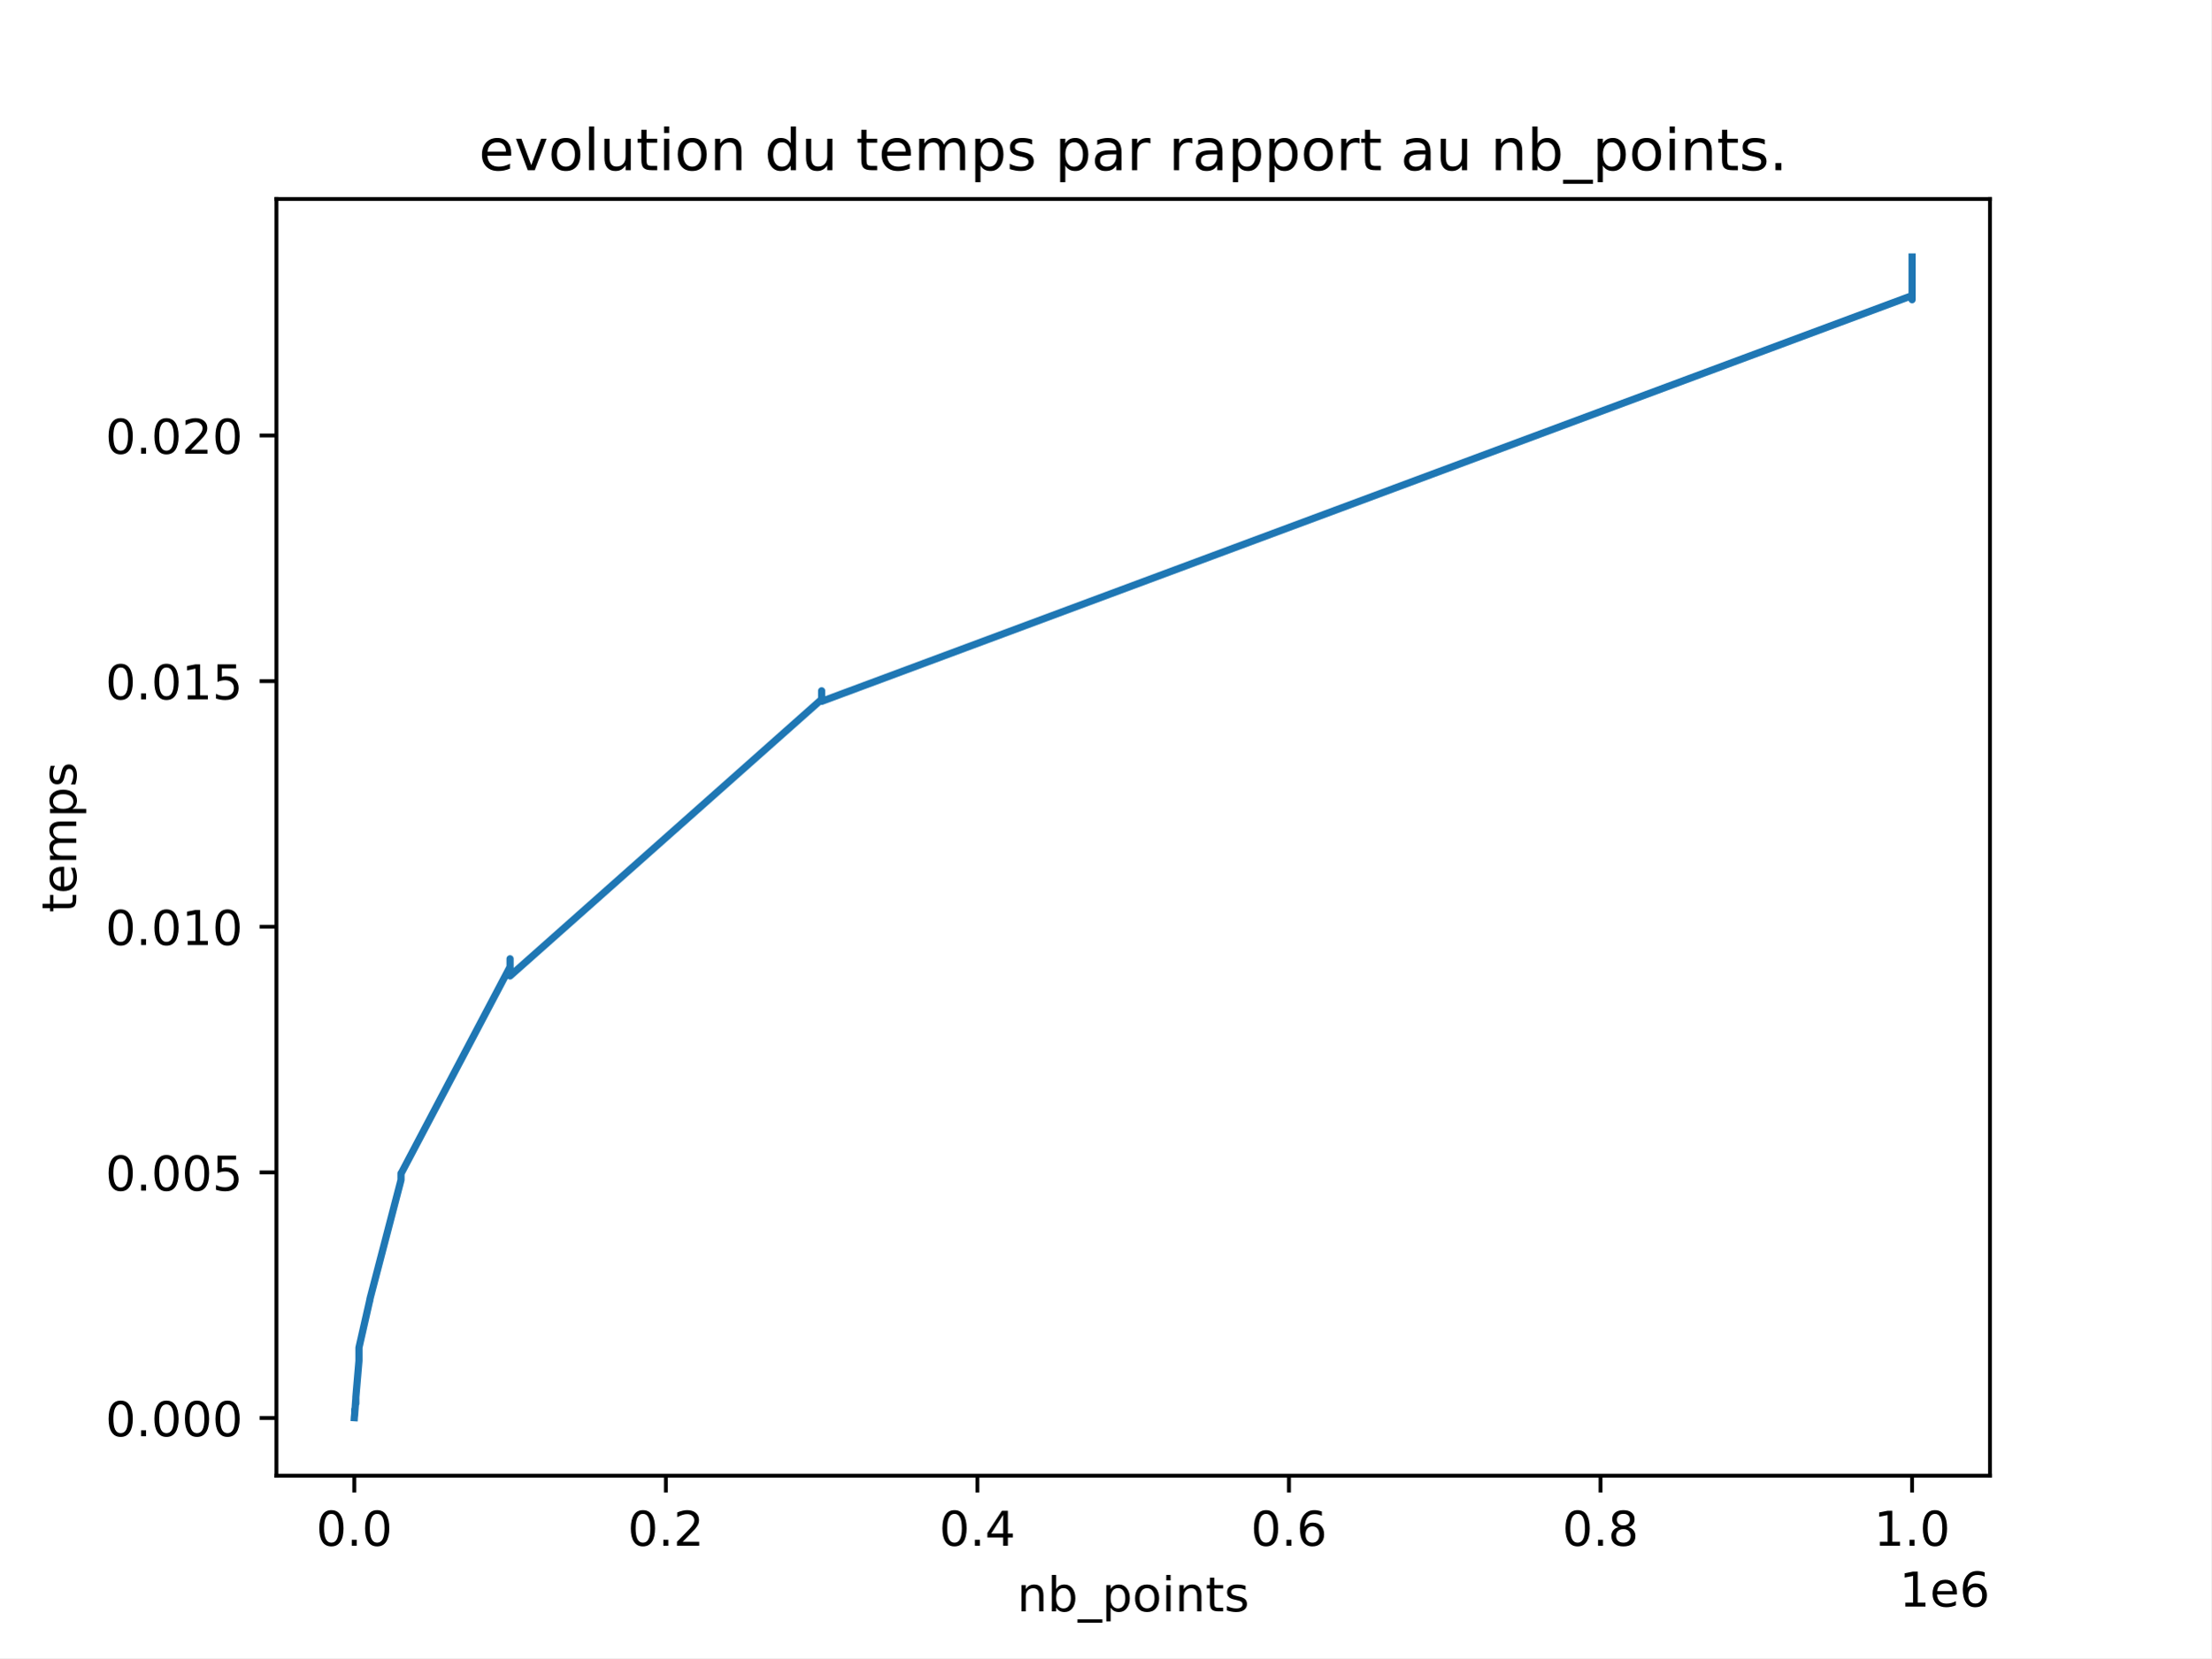
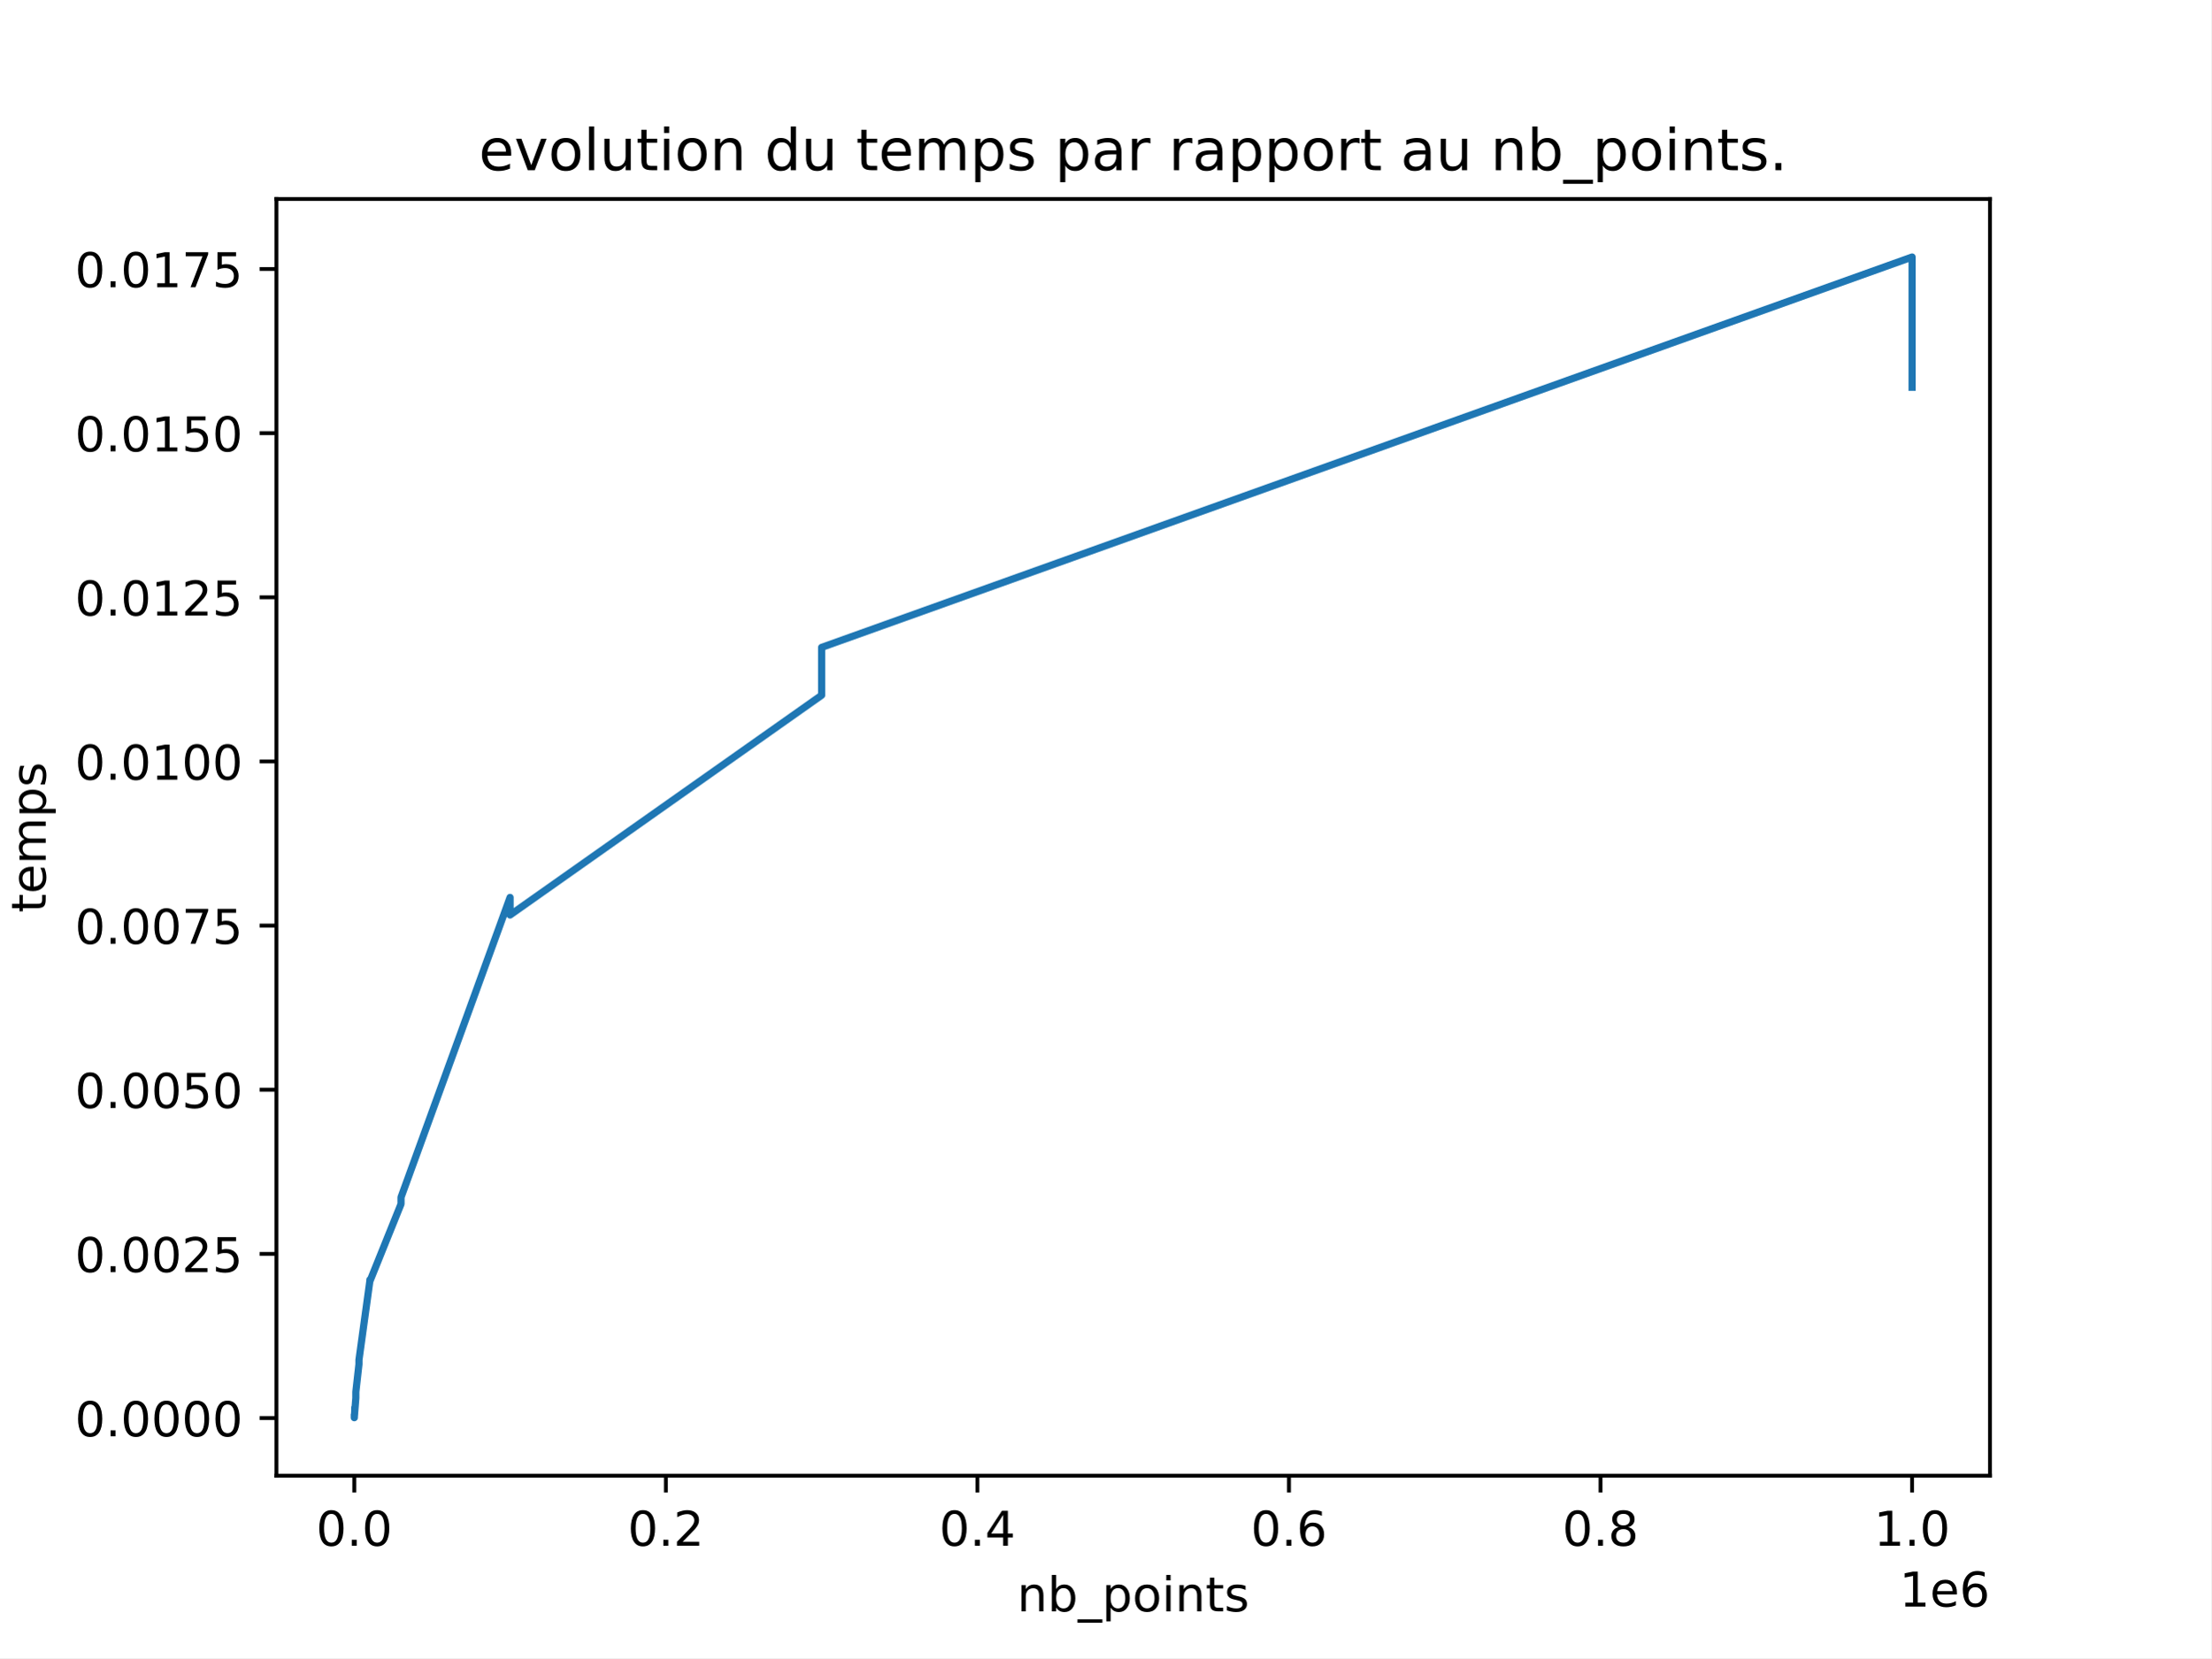
<svg xmlns="http://www.w3.org/2000/svg" xmlns:xlink="http://www.w3.org/1999/xlink" width="460.8pt" height="345.6pt" viewBox="0 0 460.8 345.6" version="1.1">
  <defs>
    <style type="text/css">*{stroke-linejoin: round; stroke-linecap: butt}</style>
  </defs>
  <g id="figure_1">
    <g id="patch_1">
      <path d="M 0 345.6  L 460.8 345.6  L 460.8 0  L 0 0  z " style="fill: #ffffff" />
    </g>
    <g id="axes_1">
      <g id="patch_2">
        <path d="M 57.6 307.584  L 414.72 307.584  L 414.72 41.472  L 57.6 41.472  z " style="fill: #ffffff" />
      </g>
      <g id="matplotlib.axis_1">
        <g id="xtick_1">
          <g id="line2d_1">
            <defs>
-               <path id="m842ddd79c8" d="M 0 0  L 0 3.5  " style="stroke: #000000; stroke-width: 0.8" />
-             </defs>
-             <g>
-               <use xlink:href="#m842ddd79c8" x="73.829" y="307.584" style="stroke: #000000; stroke-width: 0.8" />
+               <path id="mcb2bef68d4" d="M 0 0  L 0 3.5  " style="stroke: #000000; stroke-width: 0.8" />
+             </defs>
+             <g>
+               <use xlink:href="#mcb2bef68d4" x="73.829" y="307.584" style="stroke: #000000; stroke-width: 0.8" />
            </g>
          </g>
          <g id="text_1">
            <g transform="translate(65.87792 322.1824) scale(0.1 -0.1)">
              <defs>
                <path id="DejaVuSans-30" d="M 2034 4250  Q 1547 4250 1301 3770  Q 1056 3291 1056 2328  Q 1056 1369 1301 889  Q 1547 409 2034 409  Q 2525 409 2770 889  Q 3016 1369 3016 2328  Q 3016 3291 2770 3770  Q 2525 4250 2034 4250  z M 2034 4750  Q 2819 4750 3233 4129  Q 3647 3509 3647 2328  Q 3647 1150 3233 529  Q 2819 -91 2034 -91  Q 1250 -91 836 529  Q 422 1150 422 2328  Q 422 3509 836 4129  Q 1250 4750 2034 4750  z " transform="scale(0.015625)" />
                <path id="DejaVuSans-2e" d="M 684 794  L 1344 794  L 1344 0  L 684 0  L 684 794  z " transform="scale(0.015625)" />
              </defs>
              <use xlink:href="#DejaVuSans-30" />
              <use xlink:href="#DejaVuSans-2e" x="63.623" />
              <use xlink:href="#DejaVuSans-30" x="95.41" />
            </g>
          </g>
        </g>
        <g id="xtick_2">
          <g id="line2d_2">
            <g>
-               <use xlink:href="#m842ddd79c8" x="138.761" y="307.584" style="stroke: #000000; stroke-width: 0.8" />
+               <use xlink:href="#mcb2bef68d4" x="138.761" y="307.584" style="stroke: #000000; stroke-width: 0.8" />
            </g>
          </g>
          <g id="text_2">
            <g transform="translate(130.8095 322.1824) scale(0.1 -0.1)">
              <defs>
                <path id="DejaVuSans-32" d="M 1228 531  L 3431 531  L 3431 0  L 469 0  L 469 531  Q 828 903 1448 1529  Q 2069 2156 2228 2338  Q 2531 2678 2651 2914  Q 2772 3150 2772 3378  Q 2772 3750 2511 3984  Q 2250 4219 1831 4219  Q 1534 4219 1204 4116  Q 875 4013 500 3803  L 500 4441  Q 881 4594 1212 4672  Q 1544 4750 1819 4750  Q 2544 4750 2975 4387  Q 3406 4025 3406 3419  Q 3406 3131 3298 2873  Q 3191 2616 2906 2266  Q 2828 2175 2409 1742  Q 1991 1309 1228 531  z " transform="scale(0.015625)" />
              </defs>
              <use xlink:href="#DejaVuSans-30" />
              <use xlink:href="#DejaVuSans-2e" x="63.623" />
              <use xlink:href="#DejaVuSans-32" x="95.41" />
            </g>
          </g>
        </g>
        <g id="xtick_3">
          <g id="line2d_3">
            <g>
-               <use xlink:href="#m842ddd79c8" x="203.693" y="307.584" style="stroke: #000000; stroke-width: 0.8" />
+               <use xlink:href="#mcb2bef68d4" x="203.693" y="307.584" style="stroke: #000000; stroke-width: 0.8" />
            </g>
          </g>
          <g id="text_3">
            <g transform="translate(195.741 322.1824) scale(0.1 -0.1)">
              <defs>
                <path id="DejaVuSans-34" d="M 2419 4116  L 825 1625  L 2419 1625  L 2419 4116  z M 2253 4666  L 3047 4666  L 3047 1625  L 3713 1625  L 3713 1100  L 3047 1100  L 3047 0  L 2419 0  L 2419 1100  L 313 1100  L 313 1709  L 2253 4666  z " transform="scale(0.015625)" />
              </defs>
              <use xlink:href="#DejaVuSans-30" />
              <use xlink:href="#DejaVuSans-2e" x="63.623" />
              <use xlink:href="#DejaVuSans-34" x="95.41" />
            </g>
          </g>
        </g>
        <g id="xtick_4">
          <g id="line2d_4">
            <g>
-               <use xlink:href="#m842ddd79c8" x="268.624" y="307.584" style="stroke: #000000; stroke-width: 0.8" />
+               <use xlink:href="#mcb2bef68d4" x="268.624" y="307.584" style="stroke: #000000; stroke-width: 0.8" />
            </g>
          </g>
          <g id="text_4">
            <g transform="translate(260.6726 322.1824) scale(0.1 -0.1)">
              <defs>
                <path id="DejaVuSans-36" d="M 2113 2584  Q 1688 2584 1439 2293  Q 1191 2003 1191 1497  Q 1191 994 1439 701  Q 1688 409 2113 409  Q 2538 409 2786 701  Q 3034 994 3034 1497  Q 3034 2003 2786 2293  Q 2538 2584 2113 2584  z M 3366 4563  L 3366 3988  Q 3128 4100 2886 4159  Q 2644 4219 2406 4219  Q 1781 4219 1451 3797  Q 1122 3375 1075 2522  Q 1259 2794 1537 2939  Q 1816 3084 2150 3084  Q 2853 3084 3261 2657  Q 3669 2231 3669 1497  Q 3669 778 3244 343  Q 2819 -91 2113 -91  Q 1303 -91 875 529  Q 447 1150 447 2328  Q 447 3434 972 4092  Q 1497 4750 2381 4750  Q 2619 4750 2861 4703  Q 3103 4656 3366 4563  z " transform="scale(0.015625)" />
              </defs>
              <use xlink:href="#DejaVuSans-30" />
              <use xlink:href="#DejaVuSans-2e" x="63.623" />
              <use xlink:href="#DejaVuSans-36" x="95.41" />
            </g>
          </g>
        </g>
        <g id="xtick_5">
          <g id="line2d_5">
            <g>
-               <use xlink:href="#m842ddd79c8" x="333.556" y="307.584" style="stroke: #000000; stroke-width: 0.8" />
+               <use xlink:href="#mcb2bef68d4" x="333.556" y="307.584" style="stroke: #000000; stroke-width: 0.8" />
            </g>
          </g>
          <g id="text_5">
            <g transform="translate(325.6042 322.1824) scale(0.1 -0.1)">
              <defs>
                <path id="DejaVuSans-38" d="M 2034 2216  Q 1584 2216 1326 1975  Q 1069 1734 1069 1313  Q 1069 891 1326 650  Q 1584 409 2034 409  Q 2484 409 2743 651  Q 3003 894 3003 1313  Q 3003 1734 2745 1975  Q 2488 2216 2034 2216  z M 1403 2484  Q 997 2584 770 2862  Q 544 3141 544 3541  Q 544 4100 942 4425  Q 1341 4750 2034 4750  Q 2731 4750 3128 4425  Q 3525 4100 3525 3541  Q 3525 3141 3298 2862  Q 3072 2584 2669 2484  Q 3125 2378 3379 2068  Q 3634 1759 3634 1313  Q 3634 634 3220 271  Q 2806 -91 2034 -91  Q 1263 -91 848 271  Q 434 634 434 1313  Q 434 1759 690 2068  Q 947 2378 1403 2484  z M 1172 3481  Q 1172 3119 1398 2916  Q 1625 2713 2034 2713  Q 2441 2713 2670 2916  Q 2900 3119 2900 3481  Q 2900 3844 2670 4047  Q 2441 4250 2034 4250  Q 1625 4250 1398 4047  Q 1172 3844 1172 3481  z " transform="scale(0.015625)" />
              </defs>
              <use xlink:href="#DejaVuSans-30" />
              <use xlink:href="#DejaVuSans-2e" x="63.623" />
              <use xlink:href="#DejaVuSans-38" x="95.41" />
            </g>
          </g>
        </g>
        <g id="xtick_6">
          <g id="line2d_6">
            <g>
-               <use xlink:href="#m842ddd79c8" x="398.487" y="307.584" style="stroke: #000000; stroke-width: 0.8" />
+               <use xlink:href="#mcb2bef68d4" x="398.487" y="307.584" style="stroke: #000000; stroke-width: 0.8" />
            </g>
          </g>
          <g id="text_6">
            <g transform="translate(390.5357 322.1824) scale(0.1 -0.1)">
              <defs>
                <path id="DejaVuSans-31" d="M 794 531  L 1825 531  L 1825 4091  L 703 3866  L 703 4441  L 1819 4666  L 2450 4666  L 2450 531  L 3481 531  L 3481 0  L 794 0  L 794 531  z " transform="scale(0.015625)" />
              </defs>
              <use xlink:href="#DejaVuSans-31" />
              <use xlink:href="#DejaVuSans-2e" x="63.623" />
              <use xlink:href="#DejaVuSans-30" x="95.41" />
            </g>
          </g>
        </g>
        <g id="text_7">
          <g transform="translate(211.9608 335.8606) scale(0.1 -0.1)">
            <defs>
              <path id="DejaVuSans-6e" d="M 3513 2113  L 3513 0  L 2938 0  L 2938 2094  Q 2938 2591 2744 2837  Q 2550 3084 2163 3084  Q 1697 3084 1428 2787  Q 1159 2491 1159 1978  L 1159 0  L 581 0  L 581 3500  L 1159 3500  L 1159 2956  Q 1366 3272 1645 3428  Q 1925 3584 2291 3584  Q 2894 3584 3203 3211  Q 3513 2838 3513 2113  z " transform="scale(0.015625)" />
              <path id="DejaVuSans-62" d="M 3116 1747  Q 3116 2381 2855 2742  Q 2594 3103 2138 3103  Q 1681 3103 1420 2742  Q 1159 2381 1159 1747  Q 1159 1113 1420 752  Q 1681 391 2138 391  Q 2594 391 2855 752  Q 3116 1113 3116 1747  z M 1159 2969  Q 1341 3281 1617 3432  Q 1894 3584 2278 3584  Q 2916 3584 3314 3078  Q 3713 2572 3713 1747  Q 3713 922 3314 415  Q 2916 -91 2278 -91  Q 1894 -91 1617 61  Q 1341 213 1159 525  L 1159 0  L 581 0  L 581 4863  L 1159 4863  L 1159 2969  z " transform="scale(0.015625)" />
              <path id="DejaVuSans-5f" d="M 3263 -1063  L 3263 -1509  L -63 -1509  L -63 -1063  L 3263 -1063  z " transform="scale(0.015625)" />
              <path id="DejaVuSans-70" d="M 1159 525  L 1159 -1331  L 581 -1331  L 581 3500  L 1159 3500  L 1159 2969  Q 1341 3281 1617 3432  Q 1894 3584 2278 3584  Q 2916 3584 3314 3078  Q 3713 2572 3713 1747  Q 3713 922 3314 415  Q 2916 -91 2278 -91  Q 1894 -91 1617 61  Q 1341 213 1159 525  z M 3116 1747  Q 3116 2381 2855 2742  Q 2594 3103 2138 3103  Q 1681 3103 1420 2742  Q 1159 2381 1159 1747  Q 1159 1113 1420 752  Q 1681 391 2138 391  Q 2594 391 2855 752  Q 3116 1113 3116 1747  z " transform="scale(0.015625)" />
              <path id="DejaVuSans-6f" d="M 1959 3097  Q 1497 3097 1228 2736  Q 959 2375 959 1747  Q 959 1119 1226 758  Q 1494 397 1959 397  Q 2419 397 2687 759  Q 2956 1122 2956 1747  Q 2956 2369 2687 2733  Q 2419 3097 1959 3097  z M 1959 3584  Q 2709 3584 3137 3096  Q 3566 2609 3566 1747  Q 3566 888 3137 398  Q 2709 -91 1959 -91  Q 1206 -91 779 398  Q 353 888 353 1747  Q 353 2609 779 3096  Q 1206 3584 1959 3584  z " transform="scale(0.015625)" />
              <path id="DejaVuSans-69" d="M 603 3500  L 1178 3500  L 1178 0  L 603 0  L 603 3500  z M 603 4863  L 1178 4863  L 1178 4134  L 603 4134  L 603 4863  z " transform="scale(0.015625)" />
              <path id="DejaVuSans-74" d="M 1172 4494  L 1172 3500  L 2356 3500  L 2356 3053  L 1172 3053  L 1172 1153  Q 1172 725 1289 603  Q 1406 481 1766 481  L 2356 481  L 2356 0  L 1766 0  Q 1100 0 847 248  Q 594 497 594 1153  L 594 3053  L 172 3053  L 172 3500  L 594 3500  L 594 4494  L 1172 4494  z " transform="scale(0.015625)" />
              <path id="DejaVuSans-73" d="M 2834 3397  L 2834 2853  Q 2591 2978 2328 3040  Q 2066 3103 1784 3103  Q 1356 3103 1142 2972  Q 928 2841 928 2578  Q 928 2378 1081 2264  Q 1234 2150 1697 2047  L 1894 2003  Q 2506 1872 2764 1633  Q 3022 1394 3022 966  Q 3022 478 2636 193  Q 2250 -91 1575 -91  Q 1294 -91 989 -36  Q 684 19 347 128  L 347 722  Q 666 556 975 473  Q 1284 391 1588 391  Q 1994 391 2212 530  Q 2431 669 2431 922  Q 2431 1156 2273 1281  Q 2116 1406 1581 1522  L 1381 1569  Q 847 1681 609 1914  Q 372 2147 372 2553  Q 372 3047 722 3315  Q 1072 3584 1716 3584  Q 2034 3584 2315 3537  Q 2597 3491 2834 3397  z " transform="scale(0.015625)" />
            </defs>
            <use xlink:href="#DejaVuSans-6e" />
            <use xlink:href="#DejaVuSans-62" x="63.379" />
            <use xlink:href="#DejaVuSans-5f" x="126.855" />
            <use xlink:href="#DejaVuSans-70" x="176.855" />
            <use xlink:href="#DejaVuSans-6f" x="240.332" />
            <use xlink:href="#DejaVuSans-69" x="301.514" />
            <use xlink:href="#DejaVuSans-6e" x="329.297" />
            <use xlink:href="#DejaVuSans-74" x="392.676" />
            <use xlink:href="#DejaVuSans-73" x="431.885" />
          </g>
        </g>
        <g id="text_8">
          <g transform="translate(395.8419 334.8606) scale(0.1 -0.1)">
            <defs>
              <path id="DejaVuSans-65" d="M 3597 1894  L 3597 1613  L 953 1613  Q 991 1019 1311 708  Q 1631 397 2203 397  Q 2534 397 2845 478  Q 3156 559 3463 722  L 3463 178  Q 3153 47 2828 -22  Q 2503 -91 2169 -91  Q 1331 -91 842 396  Q 353 884 353 1716  Q 353 2575 817 3079  Q 1281 3584 2069 3584  Q 2775 3584 3186 3129  Q 3597 2675 3597 1894  z M 3022 2063  Q 3016 2534 2758 2815  Q 2500 3097 2075 3097  Q 1594 3097 1305 2825  Q 1016 2553 972 2059  L 3022 2063  z " transform="scale(0.015625)" />
            </defs>
            <use xlink:href="#DejaVuSans-31" />
            <use xlink:href="#DejaVuSans-65" x="63.623" />
            <use xlink:href="#DejaVuSans-36" x="125.146" />
          </g>
        </g>
      </g>
      <g id="matplotlib.axis_2">
        <g id="ytick_1">
          <g id="line2d_7">
            <defs>
-               <path id="mdfa3d599e5" d="M 0 0  L -3.5 0  " style="stroke: #000000; stroke-width: 0.8" />
-             </defs>
-             <g>
-               <use xlink:href="#mdfa3d599e5" x="57.6" y="295.56" style="stroke: #000000; stroke-width: 0.8" />
+               <path id="m733b766933" d="M 0 0  L -3.5 0  " style="stroke: #000000; stroke-width: 0.8" />
+             </defs>
+             <g>
+               <use xlink:href="#m733b766933" x="57.6" y="295.57" style="stroke: #000000; stroke-width: 0.8" />
            </g>
          </g>
          <g id="text_9">
-             <g transform="translate(21.97188 299.3589) scale(0.1 -0.1)">
+             <g transform="translate(15.60938 299.3693) scale(0.1 -0.1)">
              <use xlink:href="#DejaVuSans-30" />
              <use xlink:href="#DejaVuSans-2e" x="63.623" />
              <use xlink:href="#DejaVuSans-30" x="95.41" />
              <use xlink:href="#DejaVuSans-30" x="159.033" />
              <use xlink:href="#DejaVuSans-30" x="222.656" />
+               <use xlink:href="#DejaVuSans-30" x="286.279" />
            </g>
          </g>
        </g>
        <g id="ytick_2">
          <g id="line2d_8">
            <g>
-               <use xlink:href="#mdfa3d599e5" x="57.6" y="244.362" style="stroke: #000000; stroke-width: 0.8" />
+               <use xlink:href="#m733b766933" x="57.6" y="261.354" style="stroke: #000000; stroke-width: 0.8" />
            </g>
          </g>
          <g id="text_10">
-             <g transform="translate(21.97188 248.1611) scale(0.1 -0.1)">
+             <g transform="translate(15.60938 265.1535) scale(0.1 -0.1)">
              <defs>
                <path id="DejaVuSans-35" d="M 691 4666  L 3169 4666  L 3169 4134  L 1269 4134  L 1269 2991  Q 1406 3038 1543 3061  Q 1681 3084 1819 3084  Q 2600 3084 3056 2656  Q 3513 2228 3513 1497  Q 3513 744 3044 326  Q 2575 -91 1722 -91  Q 1428 -91 1123 -41  Q 819 9 494 109  L 494 744  Q 775 591 1075 516  Q 1375 441 1709 441  Q 2250 441 2565 725  Q 2881 1009 2881 1497  Q 2881 1984 2565 2268  Q 2250 2553 1709 2553  Q 1456 2553 1204 2497  Q 953 2441 691 2322  L 691 4666  z " transform="scale(0.015625)" />
              </defs>
+               <use xlink:href="#DejaVuSans-30" />
+               <use xlink:href="#DejaVuSans-2e" x="63.623" />
+               <use xlink:href="#DejaVuSans-30" x="95.41" />
+               <use xlink:href="#DejaVuSans-30" x="159.033" />
+               <use xlink:href="#DejaVuSans-32" x="222.656" />
+               <use xlink:href="#DejaVuSans-35" x="286.279" />
+             </g>
+           </g>
+         </g>
+         <g id="ytick_3">
+           <g id="line2d_9">
+             <g>
+               <use xlink:href="#m733b766933" x="57.6" y="227.138" style="stroke: #000000; stroke-width: 0.8" />
+             </g>
+           </g>
+           <g id="text_11">
+             <g transform="translate(15.60938 230.9376) scale(0.1 -0.1)">
              <use xlink:href="#DejaVuSans-30" />
              <use xlink:href="#DejaVuSans-2e" x="63.623" />
              <use xlink:href="#DejaVuSans-30" x="95.41" />
              <use xlink:href="#DejaVuSans-30" x="159.033" />
              <use xlink:href="#DejaVuSans-35" x="222.656" />
-             </g>
-           </g>
-         </g>
-         <g id="ytick_3">
-           <g id="line2d_9">
-             <g>
-               <use xlink:href="#mdfa3d599e5" x="57.6" y="193.164" style="stroke: #000000; stroke-width: 0.8" />
-             </g>
-           </g>
-           <g id="text_11">
-             <g transform="translate(21.97188 196.9632) scale(0.1 -0.1)">
+               <use xlink:href="#DejaVuSans-30" x="286.279" />
+             </g>
+           </g>
+         </g>
+         <g id="ytick_4">
+           <g id="line2d_10">
+             <g>
+               <use xlink:href="#m733b766933" x="57.6" y="192.922" style="stroke: #000000; stroke-width: 0.8" />
+             </g>
+           </g>
+           <g id="text_12">
+             <g transform="translate(15.60938 196.7217) scale(0.1 -0.1)">
+               <defs>
+                 <path id="DejaVuSans-37" d="M 525 4666  L 3525 4666  L 3525 4397  L 1831 0  L 1172 0  L 2766 4134  L 525 4134  L 525 4666  z " transform="scale(0.015625)" />
+               </defs>
+               <use xlink:href="#DejaVuSans-30" />
+               <use xlink:href="#DejaVuSans-2e" x="63.623" />
+               <use xlink:href="#DejaVuSans-30" x="95.41" />
+               <use xlink:href="#DejaVuSans-30" x="159.033" />
+               <use xlink:href="#DejaVuSans-37" x="222.656" />
+               <use xlink:href="#DejaVuSans-35" x="286.279" />
+             </g>
+           </g>
+         </g>
+         <g id="ytick_5">
+           <g id="line2d_11">
+             <g>
+               <use xlink:href="#m733b766933" x="57.6" y="158.707" style="stroke: #000000; stroke-width: 0.8" />
+             </g>
+           </g>
+           <g id="text_13">
+             <g transform="translate(15.60938 162.5058) scale(0.1 -0.1)">
              <use xlink:href="#DejaVuSans-30" />
              <use xlink:href="#DejaVuSans-2e" x="63.623" />
              <use xlink:href="#DejaVuSans-30" x="95.41" />
              <use xlink:href="#DejaVuSans-31" x="159.033" />
              <use xlink:href="#DejaVuSans-30" x="222.656" />
-             </g>
-           </g>
-         </g>
-         <g id="ytick_4">
-           <g id="line2d_10">
-             <g>
-               <use xlink:href="#mdfa3d599e5" x="57.6" y="141.966" style="stroke: #000000; stroke-width: 0.8" />
-             </g>
-           </g>
-           <g id="text_12">
-             <g transform="translate(21.97188 145.7654) scale(0.1 -0.1)">
+               <use xlink:href="#DejaVuSans-30" x="286.279" />
+             </g>
+           </g>
+         </g>
+         <g id="ytick_6">
+           <g id="line2d_12">
+             <g>
+               <use xlink:href="#m733b766933" x="57.6" y="124.491" style="stroke: #000000; stroke-width: 0.8" />
+             </g>
+           </g>
+           <g id="text_14">
+             <g transform="translate(15.60938 128.2899) scale(0.1 -0.1)">
+               <use xlink:href="#DejaVuSans-30" />
+               <use xlink:href="#DejaVuSans-2e" x="63.623" />
+               <use xlink:href="#DejaVuSans-30" x="95.41" />
+               <use xlink:href="#DejaVuSans-31" x="159.033" />
+               <use xlink:href="#DejaVuSans-32" x="222.656" />
+               <use xlink:href="#DejaVuSans-35" x="286.279" />
+             </g>
+           </g>
+         </g>
+         <g id="ytick_7">
+           <g id="line2d_13">
+             <g>
+               <use xlink:href="#m733b766933" x="57.6" y="90.275" style="stroke: #000000; stroke-width: 0.8" />
+             </g>
+           </g>
+           <g id="text_15">
+             <g transform="translate(15.60938 94.07402) scale(0.1 -0.1)">
              <use xlink:href="#DejaVuSans-30" />
              <use xlink:href="#DejaVuSans-2e" x="63.623" />
              <use xlink:href="#DejaVuSans-30" x="95.41" />
              <use xlink:href="#DejaVuSans-31" x="159.033" />
              <use xlink:href="#DejaVuSans-35" x="222.656" />
-             </g>
-           </g>
-         </g>
-         <g id="ytick_5">
-           <g id="line2d_11">
-             <g>
-               <use xlink:href="#mdfa3d599e5" x="57.6" y="90.768" style="stroke: #000000; stroke-width: 0.8" />
-             </g>
-           </g>
-           <g id="text_13">
-             <g transform="translate(21.97188 94.56756) scale(0.1 -0.1)">
-               <use xlink:href="#DejaVuSans-30" />
-               <use xlink:href="#DejaVuSans-2e" x="63.623" />
-               <use xlink:href="#DejaVuSans-30" x="95.41" />
-               <use xlink:href="#DejaVuSans-32" x="159.033" />
-               <use xlink:href="#DejaVuSans-30" x="222.656" />
-             </g>
-           </g>
-         </g>
-         <g id="text_14">
-           <g transform="translate(15.89219 190.2139) rotate(-90) scale(0.1 -0.1)">
+               <use xlink:href="#DejaVuSans-30" x="286.279" />
+             </g>
+           </g>
+         </g>
+         <g id="ytick_8">
+           <g id="line2d_14">
+             <g>
+               <use xlink:href="#m733b766933" x="57.6" y="56.059" style="stroke: #000000; stroke-width: 0.8" />
+             </g>
+           </g>
+           <g id="text_16">
+             <g transform="translate(15.60938 59.85813) scale(0.1 -0.1)">
+               <use xlink:href="#DejaVuSans-30" />
+               <use xlink:href="#DejaVuSans-2e" x="63.623" />
+               <use xlink:href="#DejaVuSans-30" x="95.41" />
+               <use xlink:href="#DejaVuSans-31" x="159.033" />
+               <use xlink:href="#DejaVuSans-37" x="222.656" />
+               <use xlink:href="#DejaVuSans-35" x="286.279" />
+             </g>
+           </g>
+         </g>
+         <g id="text_17">
+           <g transform="translate(9.529687 190.2139) rotate(-90) scale(0.1 -0.1)">
            <defs>
              <path id="DejaVuSans-6d" d="M 3328 2828  Q 3544 3216 3844 3400  Q 4144 3584 4550 3584  Q 5097 3584 5394 3201  Q 5691 2819 5691 2113  L 5691 0  L 5113 0  L 5113 2094  Q 5113 2597 4934 2840  Q 4756 3084 4391 3084  Q 3944 3084 3684 2787  Q 3425 2491 3425 1978  L 3425 0  L 2847 0  L 2847 2094  Q 2847 2600 2669 2842  Q 2491 3084 2119 3084  Q 1678 3084 1418 2786  Q 1159 2488 1159 1978  L 1159 0  L 581 0  L 581 3500  L 1159 3500  L 1159 2956  Q 1356 3278 1631 3431  Q 1906 3584 2284 3584  Q 2666 3584 2933 3390  Q 3200 3197 3328 2828  z " transform="scale(0.015625)" />
            </defs>
            <use xlink:href="#DejaVuSans-74" />
            <use xlink:href="#DejaVuSans-65" x="39.209" />
            <use xlink:href="#DejaVuSans-6d" x="100.732" />
            <use xlink:href="#DejaVuSans-70" x="198.145" />
            <use xlink:href="#DejaVuSans-73" x="261.621" />
          </g>
        </g>
      </g>
-       <g id="line2d_12">
-         <path d="M 73.833 295.488  L 73.833 295.488  L 73.833 295.488  L 73.839 295.396  L 73.839 295.386  L 73.839 295.386  L 73.862 295.191  L 73.862 295.191  L 73.862 295.201  L 73.927 294.597  L 73.927 293.737  L 73.927 294.556  L 74.154 291.433  L 74.154 292.549  L 74.154 291.218  L 74.803 283.641  L 74.803 281.962  L 74.803 280.886  L 77.076 270.913  L 77.076 271.046  L 77.076 270.811  L 83.569 245.939  L 83.569 244.556  L 83.569 244.628  L 106.295 201.519  L 106.295 199.84  L 106.295 203.424  L 171.227 145.765  L 171.227 143.983  L 171.227 146.185  L 398.487 61.606  L 398.487 62.466  L 398.487 53.568  " clip-path="url(#p5cee7d21b8)" style="fill: none; stroke: #1f77b4; stroke-width: 1.5; stroke-linecap: square" />
+       <g id="line2d_15">
+         <path d="M 73.833 295.474  L 73.833 295.488  L 73.833 295.474  L 73.839 295.255  L 73.839 295.242  L 73.839 295.351  L 73.862 294.776  L 73.862 295.009  L 73.862 295.023  L 73.927 294.133  L 73.927 293.367  L 73.927 294.229  L 74.154 291.382  L 74.154 291.396  L 74.154 290.109  L 74.803 284.347  L 74.803 283.95  L 74.803 283.458  L 77.076 266.979  L 77.076 266.747  L 77.076 267.061  L 83.569 250.953  L 83.569 250.747  L 83.569 249.557  L 106.295 187.051  L 106.295 187.229  L 106.295 190.719  L 171.227 144.911  L 171.227 144.692  L 171.227 134.933  L 398.487 53.568  L 398.487 72.647  L 398.487 80.708  " clip-path="url(#p7fe64d4797)" style="fill: none; stroke: #1f77b4; stroke-width: 1.5; stroke-linecap: square" />
      </g>
      <g id="patch_3">
        <path d="M 57.6 307.584  L 57.6 41.472  " style="fill: none; stroke: #000000; stroke-width: 0.8; stroke-linejoin: miter; stroke-linecap: square" />
      </g>
      <g id="patch_4">
        <path d="M 414.72 307.584  L 414.72 41.472  " style="fill: none; stroke: #000000; stroke-width: 0.8; stroke-linejoin: miter; stroke-linecap: square" />
      </g>
      <g id="patch_5">
        <path d="M 57.6 307.584  L 414.72 307.584  " style="fill: none; stroke: #000000; stroke-width: 0.8; stroke-linejoin: miter; stroke-linecap: square" />
      </g>
      <g id="patch_6">
        <path d="M 57.6 41.472  L 414.72 41.472  " style="fill: none; stroke: #000000; stroke-width: 0.8; stroke-linejoin: miter; stroke-linecap: square" />
      </g>
-       <g id="text_15">
+       <g id="text_18">
        <g transform="translate(99.77813 35.472) scale(0.12 -0.12)">
          <defs>
            <path id="DejaVuSans-76" d="M 191 3500  L 800 3500  L 1894 563  L 2988 3500  L 3597 3500  L 2284 0  L 1503 0  L 191 3500  z " transform="scale(0.015625)" />
            <path id="DejaVuSans-6c" d="M 603 4863  L 1178 4863  L 1178 0  L 603 0  L 603 4863  z " transform="scale(0.015625)" />
            <path id="DejaVuSans-75" d="M 544 1381  L 544 3500  L 1119 3500  L 1119 1403  Q 1119 906 1312 657  Q 1506 409 1894 409  Q 2359 409 2629 706  Q 2900 1003 2900 1516  L 2900 3500  L 3475 3500  L 3475 0  L 2900 0  L 2900 538  Q 2691 219 2414 64  Q 2138 -91 1772 -91  Q 1169 -91 856 284  Q 544 659 544 1381  z M 1991 3584  L 1991 3584  z " transform="scale(0.015625)" />
            <path id="DejaVuSans-20" transform="scale(0.015625)" />
            <path id="DejaVuSans-64" d="M 2906 2969  L 2906 4863  L 3481 4863  L 3481 0  L 2906 0  L 2906 525  Q 2725 213 2448 61  Q 2172 -91 1784 -91  Q 1150 -91 751 415  Q 353 922 353 1747  Q 353 2572 751 3078  Q 1150 3584 1784 3584  Q 2172 3584 2448 3432  Q 2725 3281 2906 2969  z M 947 1747  Q 947 1113 1208 752  Q 1469 391 1925 391  Q 2381 391 2643 752  Q 2906 1113 2906 1747  Q 2906 2381 2643 2742  Q 2381 3103 1925 3103  Q 1469 3103 1208 2742  Q 947 2381 947 1747  z " transform="scale(0.015625)" />
            <path id="DejaVuSans-61" d="M 2194 1759  Q 1497 1759 1228 1600  Q 959 1441 959 1056  Q 959 750 1161 570  Q 1363 391 1709 391  Q 2188 391 2477 730  Q 2766 1069 2766 1631  L 2766 1759  L 2194 1759  z M 3341 1997  L 3341 0  L 2766 0  L 2766 531  Q 2569 213 2275 61  Q 1981 -91 1556 -91  Q 1019 -91 701 211  Q 384 513 384 1019  Q 384 1609 779 1909  Q 1175 2209 1959 2209  L 2766 2209  L 2766 2266  Q 2766 2663 2505 2880  Q 2244 3097 1772 3097  Q 1472 3097 1187 3025  Q 903 2953 641 2809  L 641 3341  Q 956 3463 1253 3523  Q 1550 3584 1831 3584  Q 2591 3584 2966 3190  Q 3341 2797 3341 1997  z " transform="scale(0.015625)" />
            <path id="DejaVuSans-72" d="M 2631 2963  Q 2534 3019 2420 3045  Q 2306 3072 2169 3072  Q 1681 3072 1420 2755  Q 1159 2438 1159 1844  L 1159 0  L 581 0  L 581 3500  L 1159 3500  L 1159 2956  Q 1341 3275 1631 3429  Q 1922 3584 2338 3584  Q 2397 3584 2469 3576  Q 2541 3569 2628 3553  L 2631 2963  z " transform="scale(0.015625)" />
          </defs>
          <use xlink:href="#DejaVuSans-65" />
          <use xlink:href="#DejaVuSans-76" x="61.523" />
          <use xlink:href="#DejaVuSans-6f" x="120.703" />
          <use xlink:href="#DejaVuSans-6c" x="181.885" />
          <use xlink:href="#DejaVuSans-75" x="209.668" />
          <use xlink:href="#DejaVuSans-74" x="273.047" />
          <use xlink:href="#DejaVuSans-69" x="312.256" />
          <use xlink:href="#DejaVuSans-6f" x="340.039" />
          <use xlink:href="#DejaVuSans-6e" x="401.221" />
          <use xlink:href="#DejaVuSans-20" x="464.6" />
          <use xlink:href="#DejaVuSans-64" x="496.387" />
          <use xlink:href="#DejaVuSans-75" x="559.863" />
          <use xlink:href="#DejaVuSans-20" x="623.242" />
          <use xlink:href="#DejaVuSans-74" x="655.029" />
          <use xlink:href="#DejaVuSans-65" x="694.238" />
          <use xlink:href="#DejaVuSans-6d" x="755.762" />
          <use xlink:href="#DejaVuSans-70" x="853.174" />
          <use xlink:href="#DejaVuSans-73" x="916.65" />
          <use xlink:href="#DejaVuSans-20" x="968.75" />
          <use xlink:href="#DejaVuSans-70" x="1000.537" />
          <use xlink:href="#DejaVuSans-61" x="1064.014" />
          <use xlink:href="#DejaVuSans-72" x="1125.293" />
          <use xlink:href="#DejaVuSans-20" x="1166.406" />
          <use xlink:href="#DejaVuSans-72" x="1198.193" />
          <use xlink:href="#DejaVuSans-61" x="1239.307" />
          <use xlink:href="#DejaVuSans-70" x="1300.586" />
          <use xlink:href="#DejaVuSans-70" x="1364.062" />
          <use xlink:href="#DejaVuSans-6f" x="1427.539" />
          <use xlink:href="#DejaVuSans-72" x="1488.721" />
          <use xlink:href="#DejaVuSans-74" x="1529.834" />
          <use xlink:href="#DejaVuSans-20" x="1569.043" />
          <use xlink:href="#DejaVuSans-61" x="1600.83" />
          <use xlink:href="#DejaVuSans-75" x="1662.109" />
          <use xlink:href="#DejaVuSans-20" x="1725.488" />
          <use xlink:href="#DejaVuSans-6e" x="1757.275" />
          <use xlink:href="#DejaVuSans-62" x="1820.654" />
          <use xlink:href="#DejaVuSans-5f" x="1884.131" />
          <use xlink:href="#DejaVuSans-70" x="1934.131" />
          <use xlink:href="#DejaVuSans-6f" x="1997.607" />
          <use xlink:href="#DejaVuSans-69" x="2058.789" />
          <use xlink:href="#DejaVuSans-6e" x="2086.572" />
          <use xlink:href="#DejaVuSans-74" x="2149.951" />
          <use xlink:href="#DejaVuSans-73" x="2189.16" />
          <use xlink:href="#DejaVuSans-2e" x="2241.26" />
        </g>
      </g>
    </g>
  </g>
  <defs>
-     <clipPath id="p5cee7d21b8">
+     <clipPath id="p7fe64d4797">
      <rect x="57.6" y="41.472" width="357.12" height="266.112" />
    </clipPath>
  </defs>
</svg>
